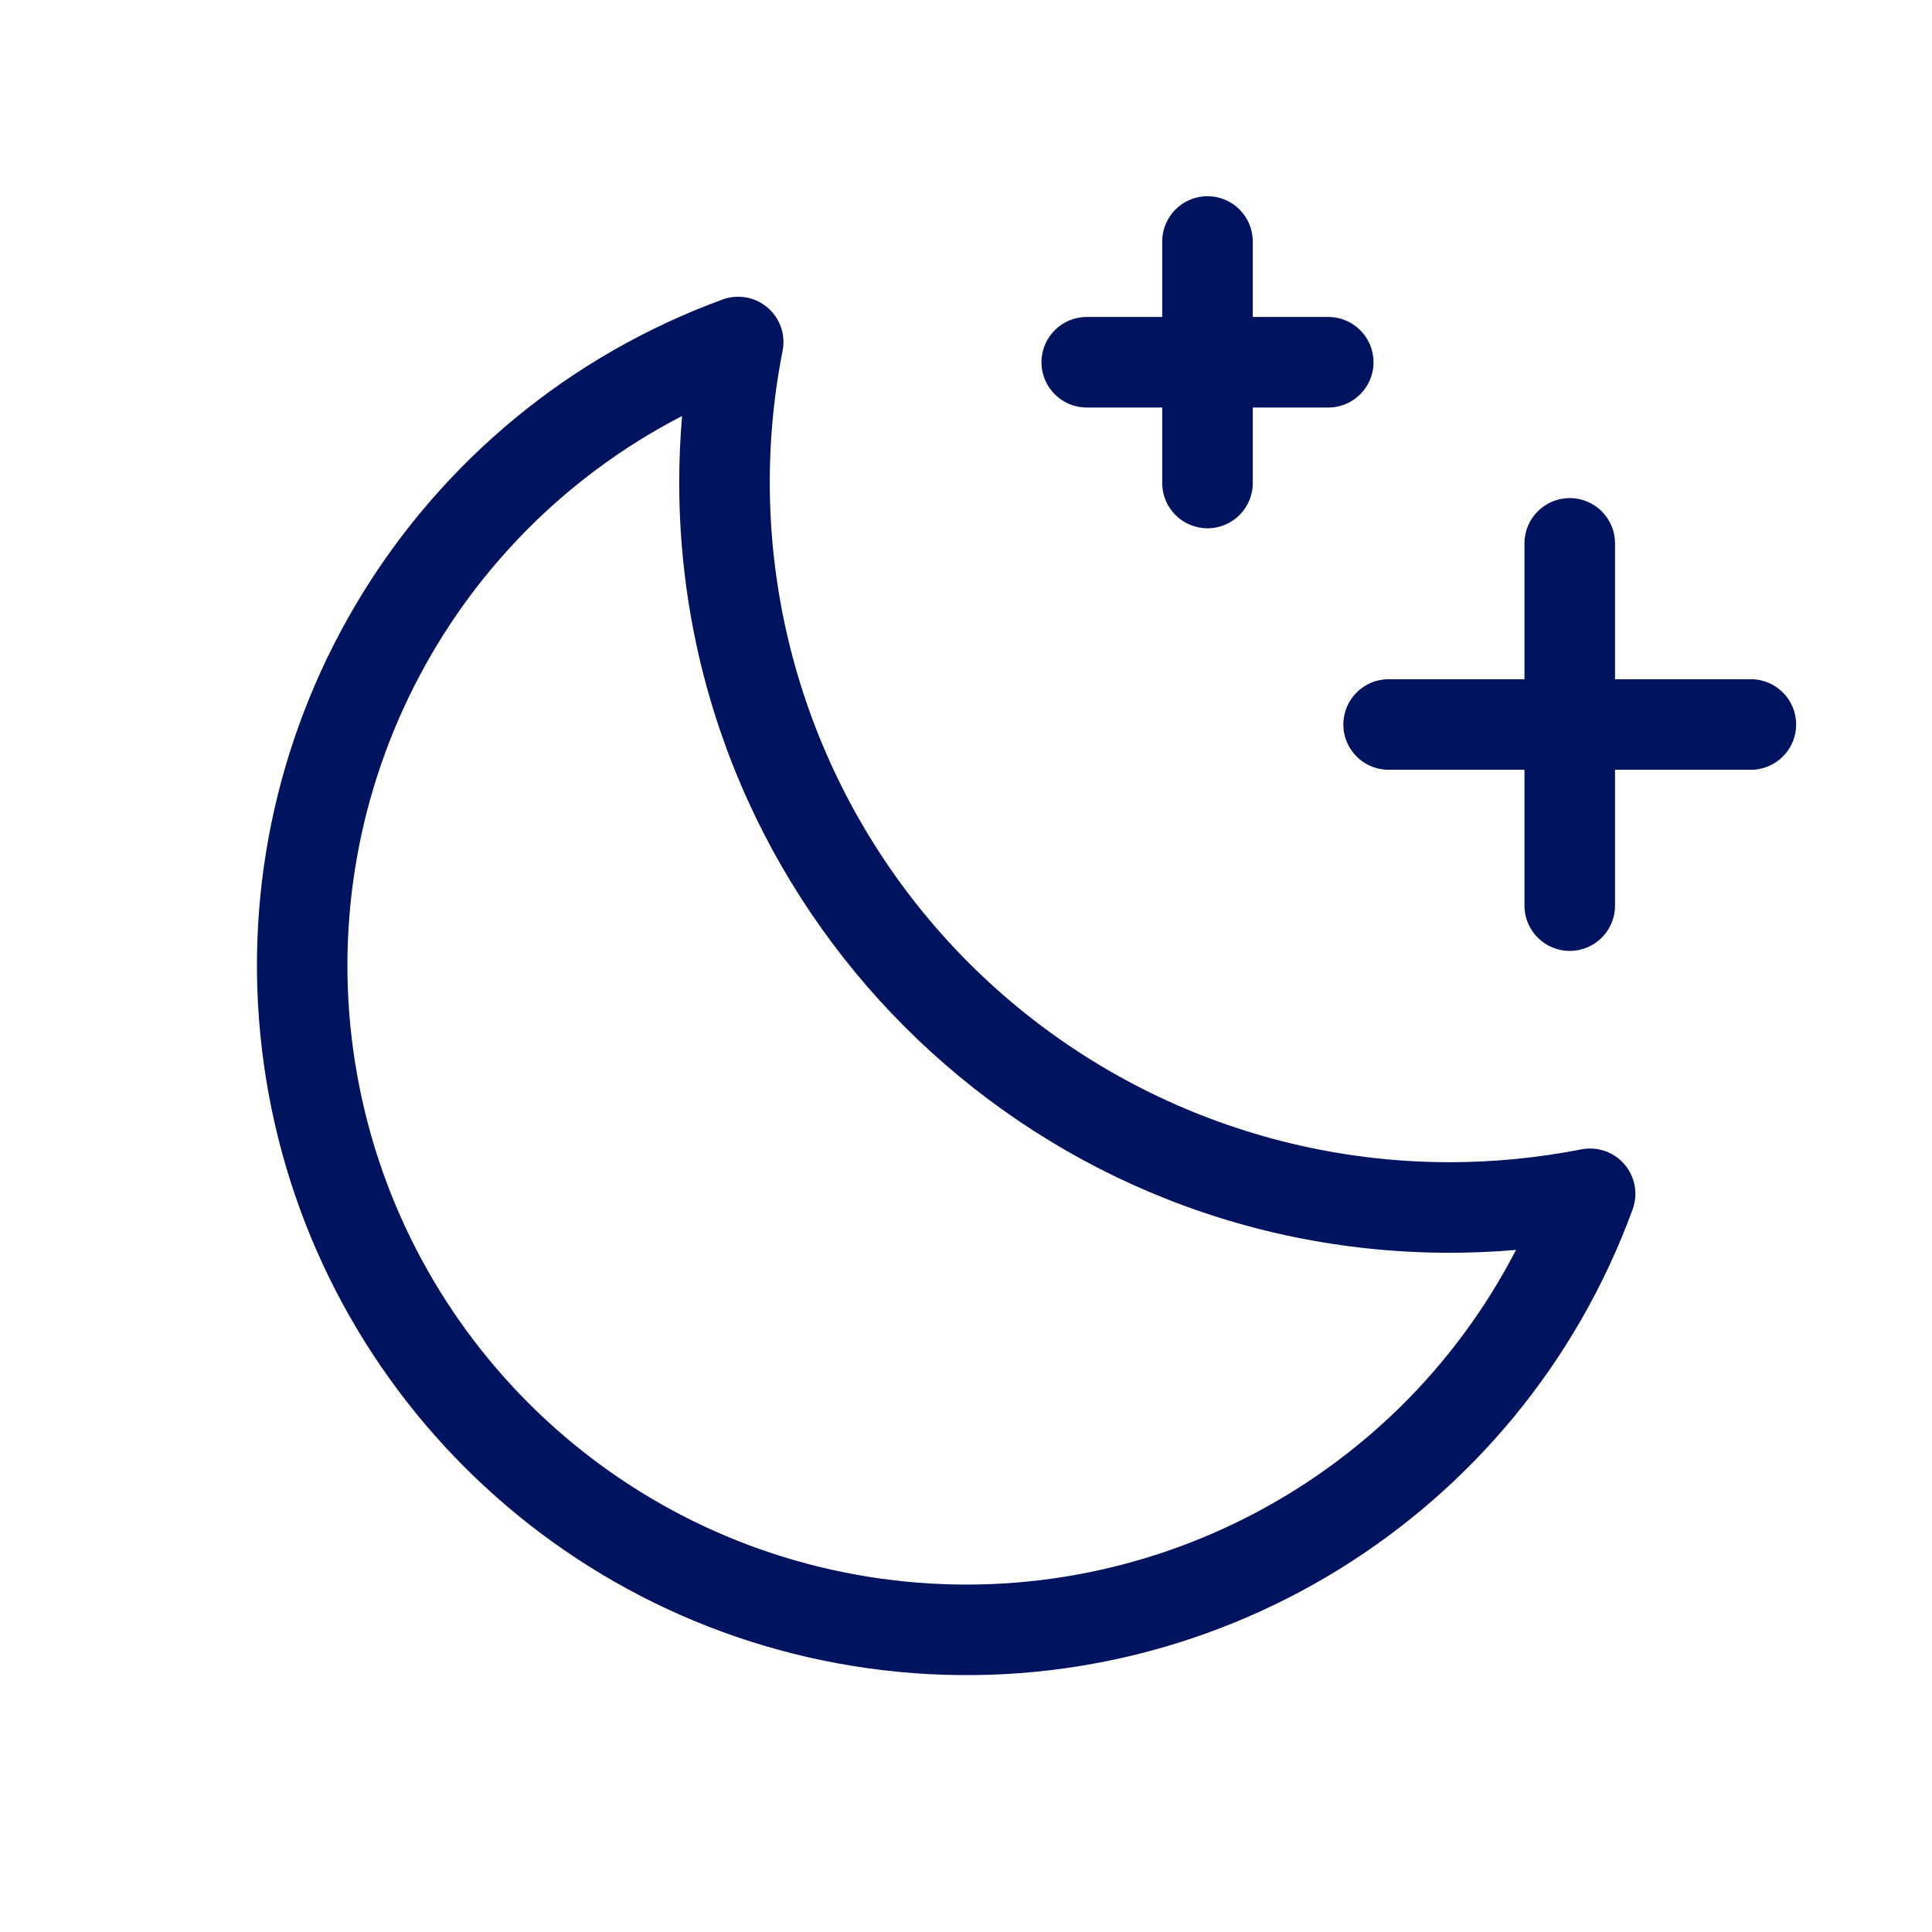
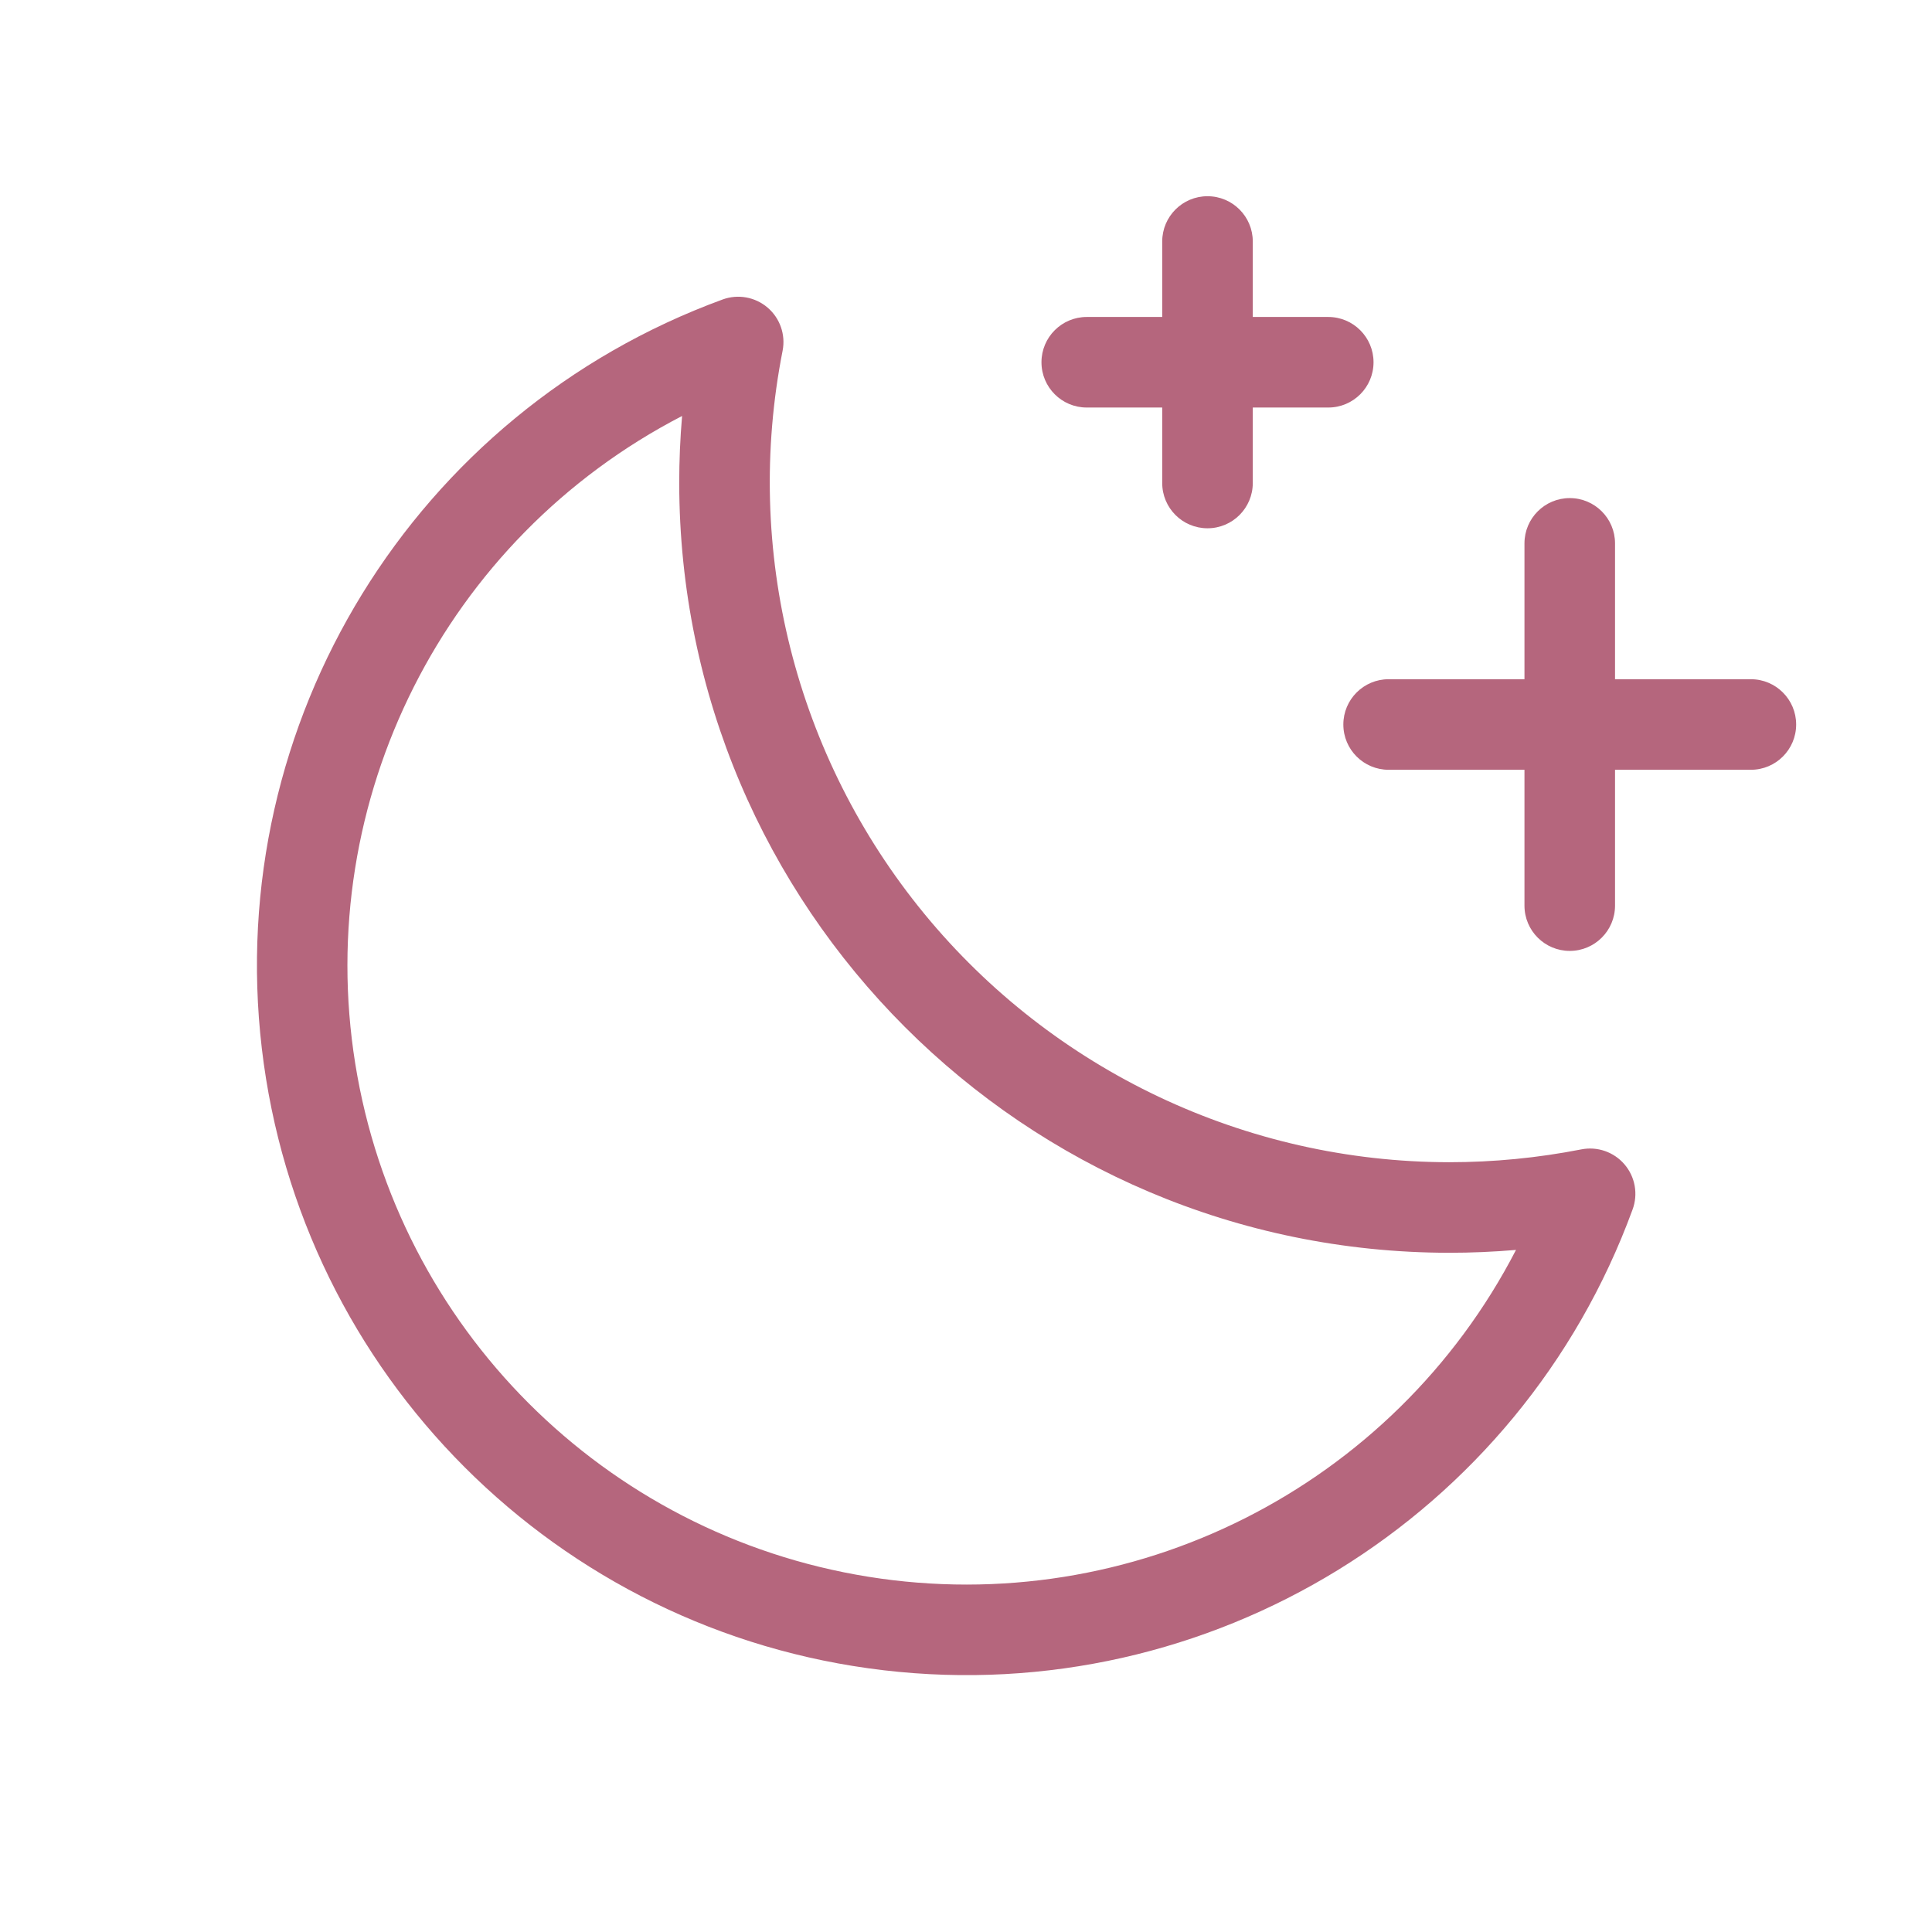
<svg xmlns="http://www.w3.org/2000/svg" width="120" height="120" viewBox="0 0 256 256">
-   <path fill="#00135f" d="M238 96a6 6 0 0 1-6 6h-18v18a6 6 0 0 1-12 0v-18h-18a6 6 0 0 1 0-12h18V72a6 6 0 0 1 12 0v18h18a6 6 0 0 1 6 6m-94-42h10v10a6 6 0 0 0 12 0V54h10a6 6 0 0 0 0-12h-10V32a6 6 0 0 0-12 0v10h-10a6 6 0 0 0 0 12m71.25 100.28a6 6 0 0 1 1.07 6A94 94 0 1 1 95.76 39.68a6 6 0 0 1 7.94 6.79A90.11 90.11 0 0 0 192 154a91 91 0 0 0 17.53-1.7a6 6 0 0 1 5.72 1.98m-14.37 11.34q-4.42.38-8.88.38A102.12 102.12 0 0 1 90 64q0-4.45.38-8.88a82 82 0 1 0 110.5 110.5" />
+   <path fill="#b5667d" d="M238 96a6 6 0 0 1-6 6h-18v18a6 6 0 0 1-12 0v-18h-18a6 6 0 0 1 0-12h18V72a6 6 0 0 1 12 0v18h18a6 6 0 0 1 6 6m-94-42h10v10a6 6 0 0 0 12 0V54h10a6 6 0 0 0 0-12h-10V32a6 6 0 0 0-12 0v10h-10a6 6 0 0 0 0 12m71.25 100.28a6 6 0 0 1 1.07 6A94 94 0 1 1 95.76 39.68a6 6 0 0 1 7.94 6.79A90.11 90.11 0 0 0 192 154a91 91 0 0 0 17.53-1.7a6 6 0 0 1 5.72 1.98m-14.37 11.34q-4.42.38-8.88.38A102.12 102.12 0 0 1 90 64q0-4.45.38-8.88a82 82 0 1 0 110.5 110.5" />
</svg>
